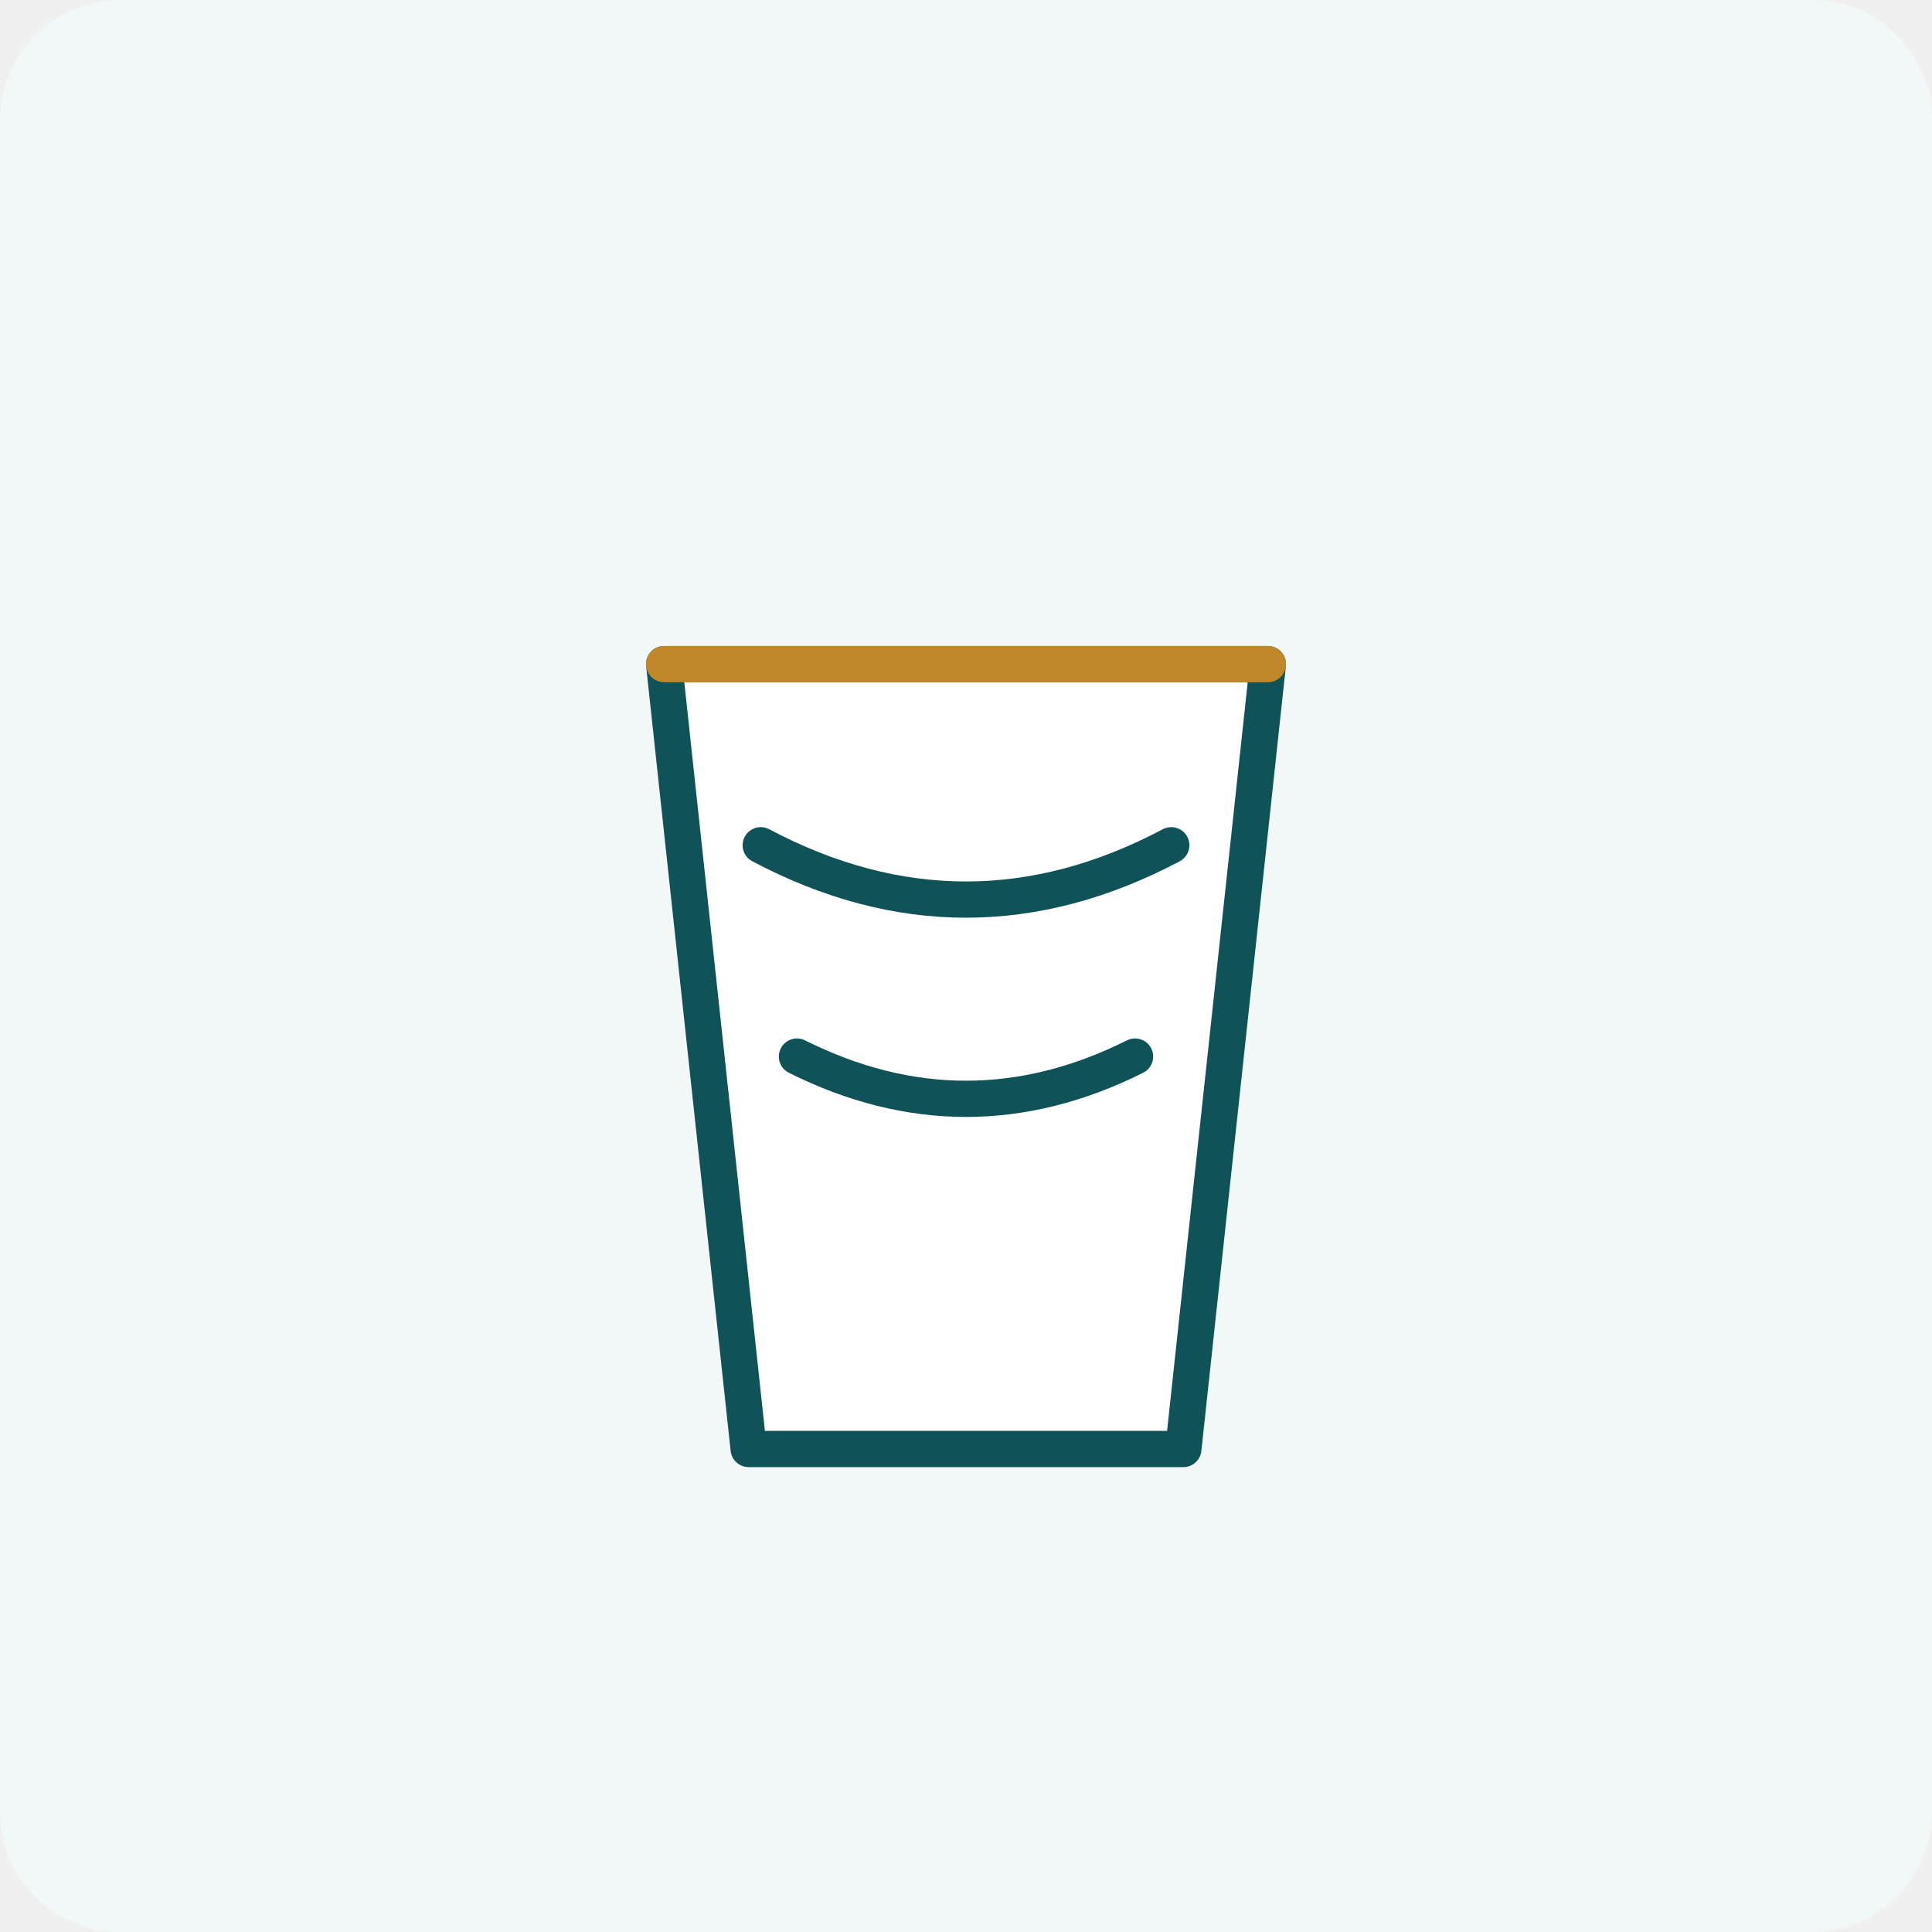
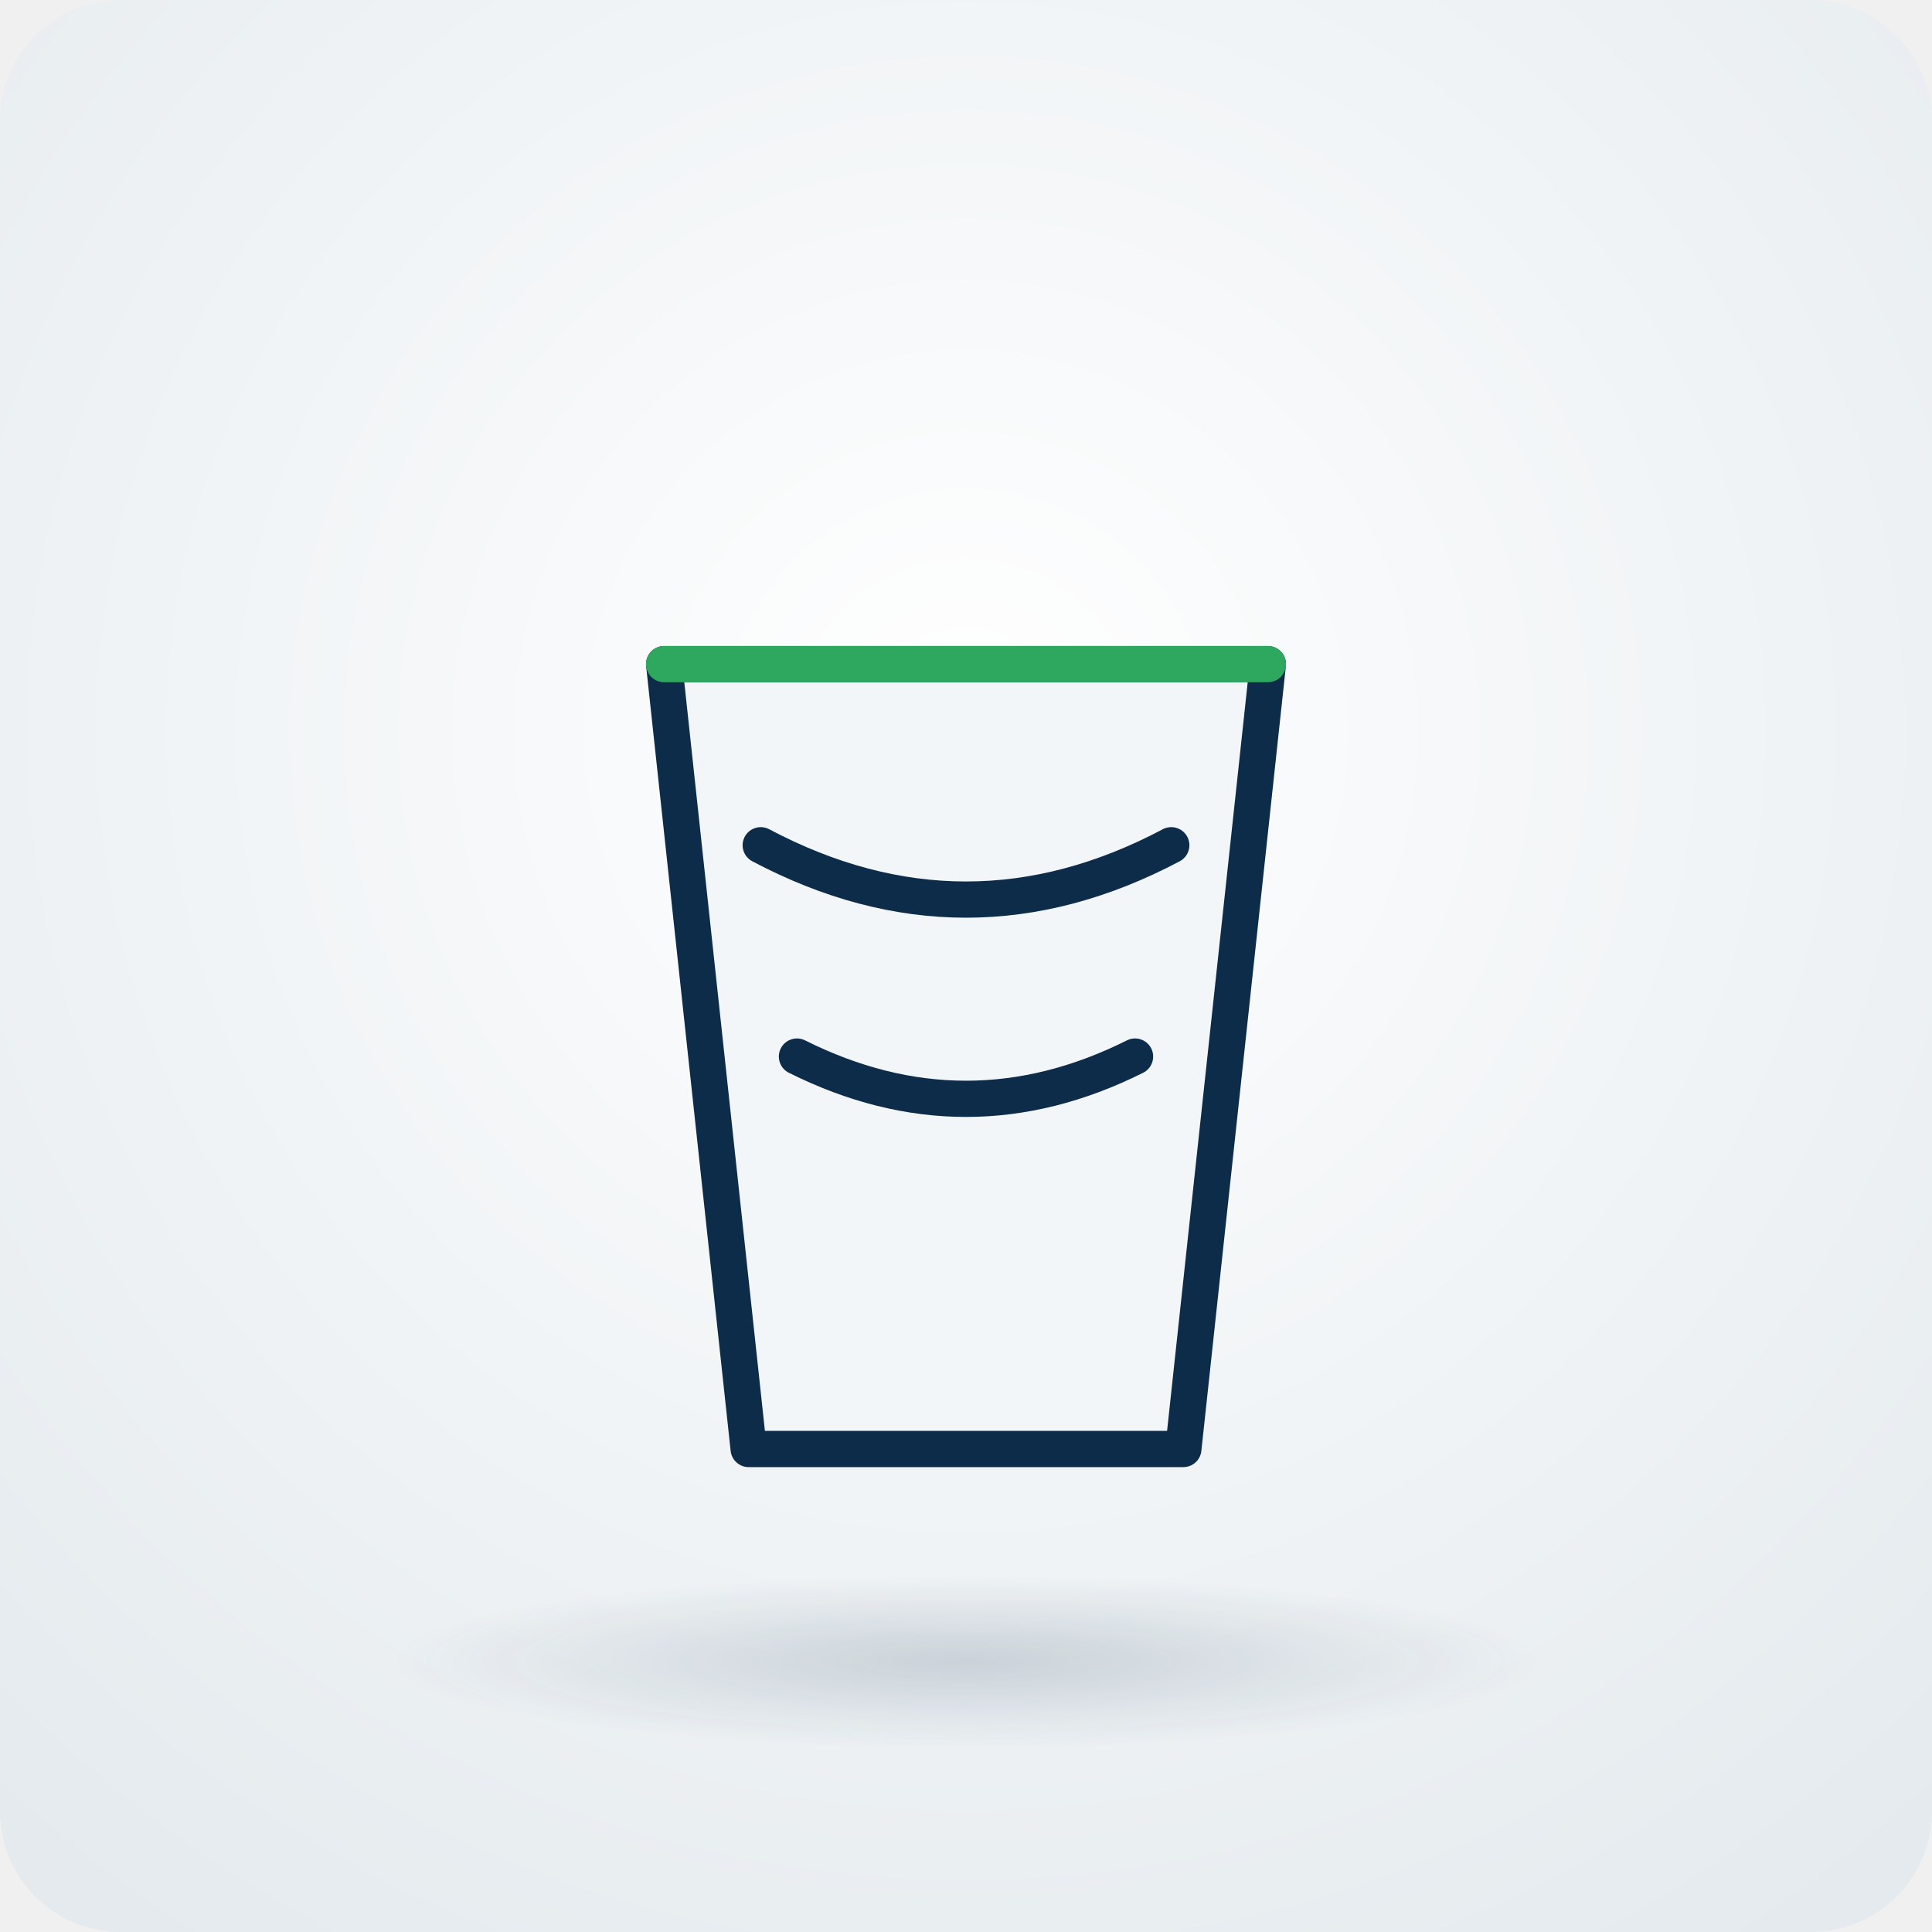
<svg xmlns="http://www.w3.org/2000/svg" viewBox="0 0 320 320">
-   <rect width="320" height="320" rx="20" fill="#F2F8F8" />
-   <g stroke="#0F5257" stroke-width="6" fill="none" stroke-linecap="round" stroke-linejoin="round">
-     <path d="M110 110 h100 l-14 130 h-72 z" fill="#FFFFFF" />
-     <path d="M110 110 h100" stroke="#C08829" />
+   <defs>
+     <radialGradient id="bg2339" cx="50%" cy="38%" r="75%">
+       <stop offset="0%" stop-color="#FFFFFF" />
+       <stop offset="100%" stop-color="#E4EAEE" />
+     </radialGradient>
+     <radialGradient id="sh2339" cx="50%" cy="50%" r="50%">
+       <stop offset="0%" stop-color="#0D2C49" stop-opacity="0.16" />
+       <stop offset="100%" stop-color="#0D2C49" stop-opacity="0" />
+     </radialGradient>
+   </defs>
+   <rect width="320" height="320" rx="20" fill="url(#bg2339)" />
+   <ellipse cx="160.0" cy="275.2" rx="96.0" ry="14.4" fill="url(#sh2339)" />
+   <g stroke="#0D2C49" stroke-width="6" fill="none" stroke-linecap="round" stroke-linejoin="round">
+     <path d="M110 110 h100 l-14 130 h-72 z" fill="#F3F6F8" />
+     <path d="M110 110 h100" stroke="#2EA75F" />
    <path d="M126 140 q34 18 68 0" />
    <path d="M132 175 q28 14 56 0" />
  </g>
</svg>
